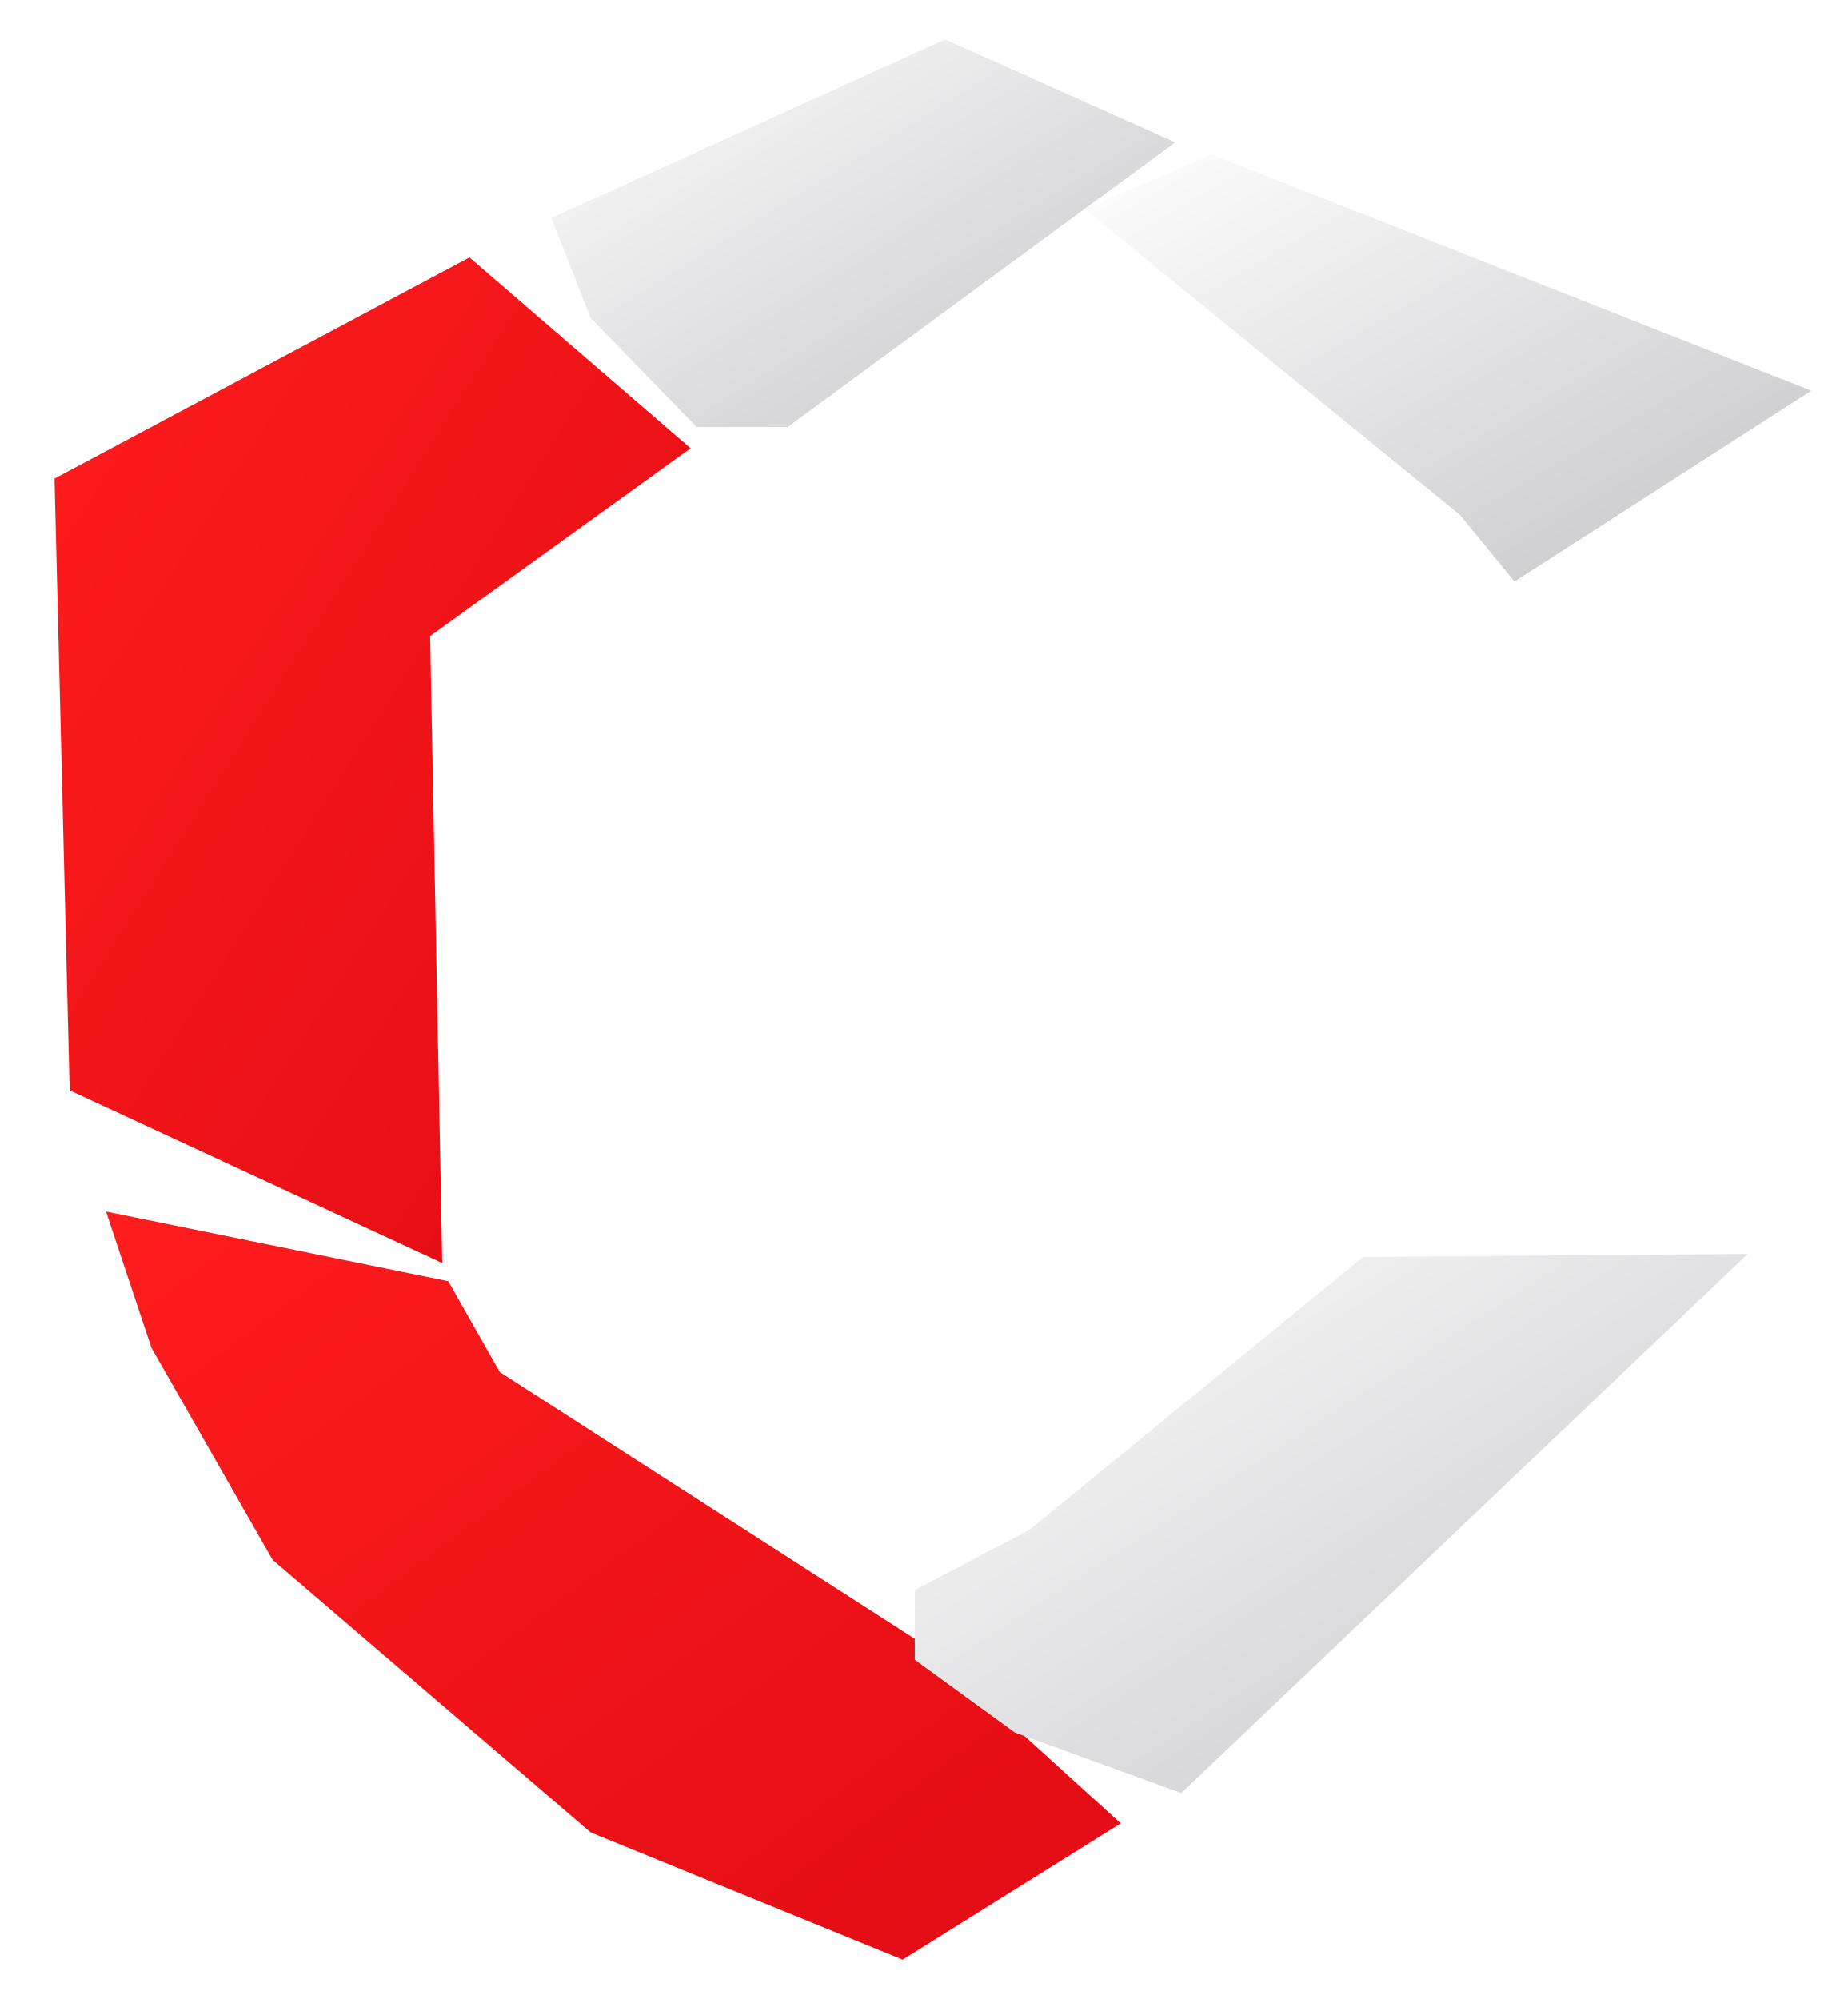
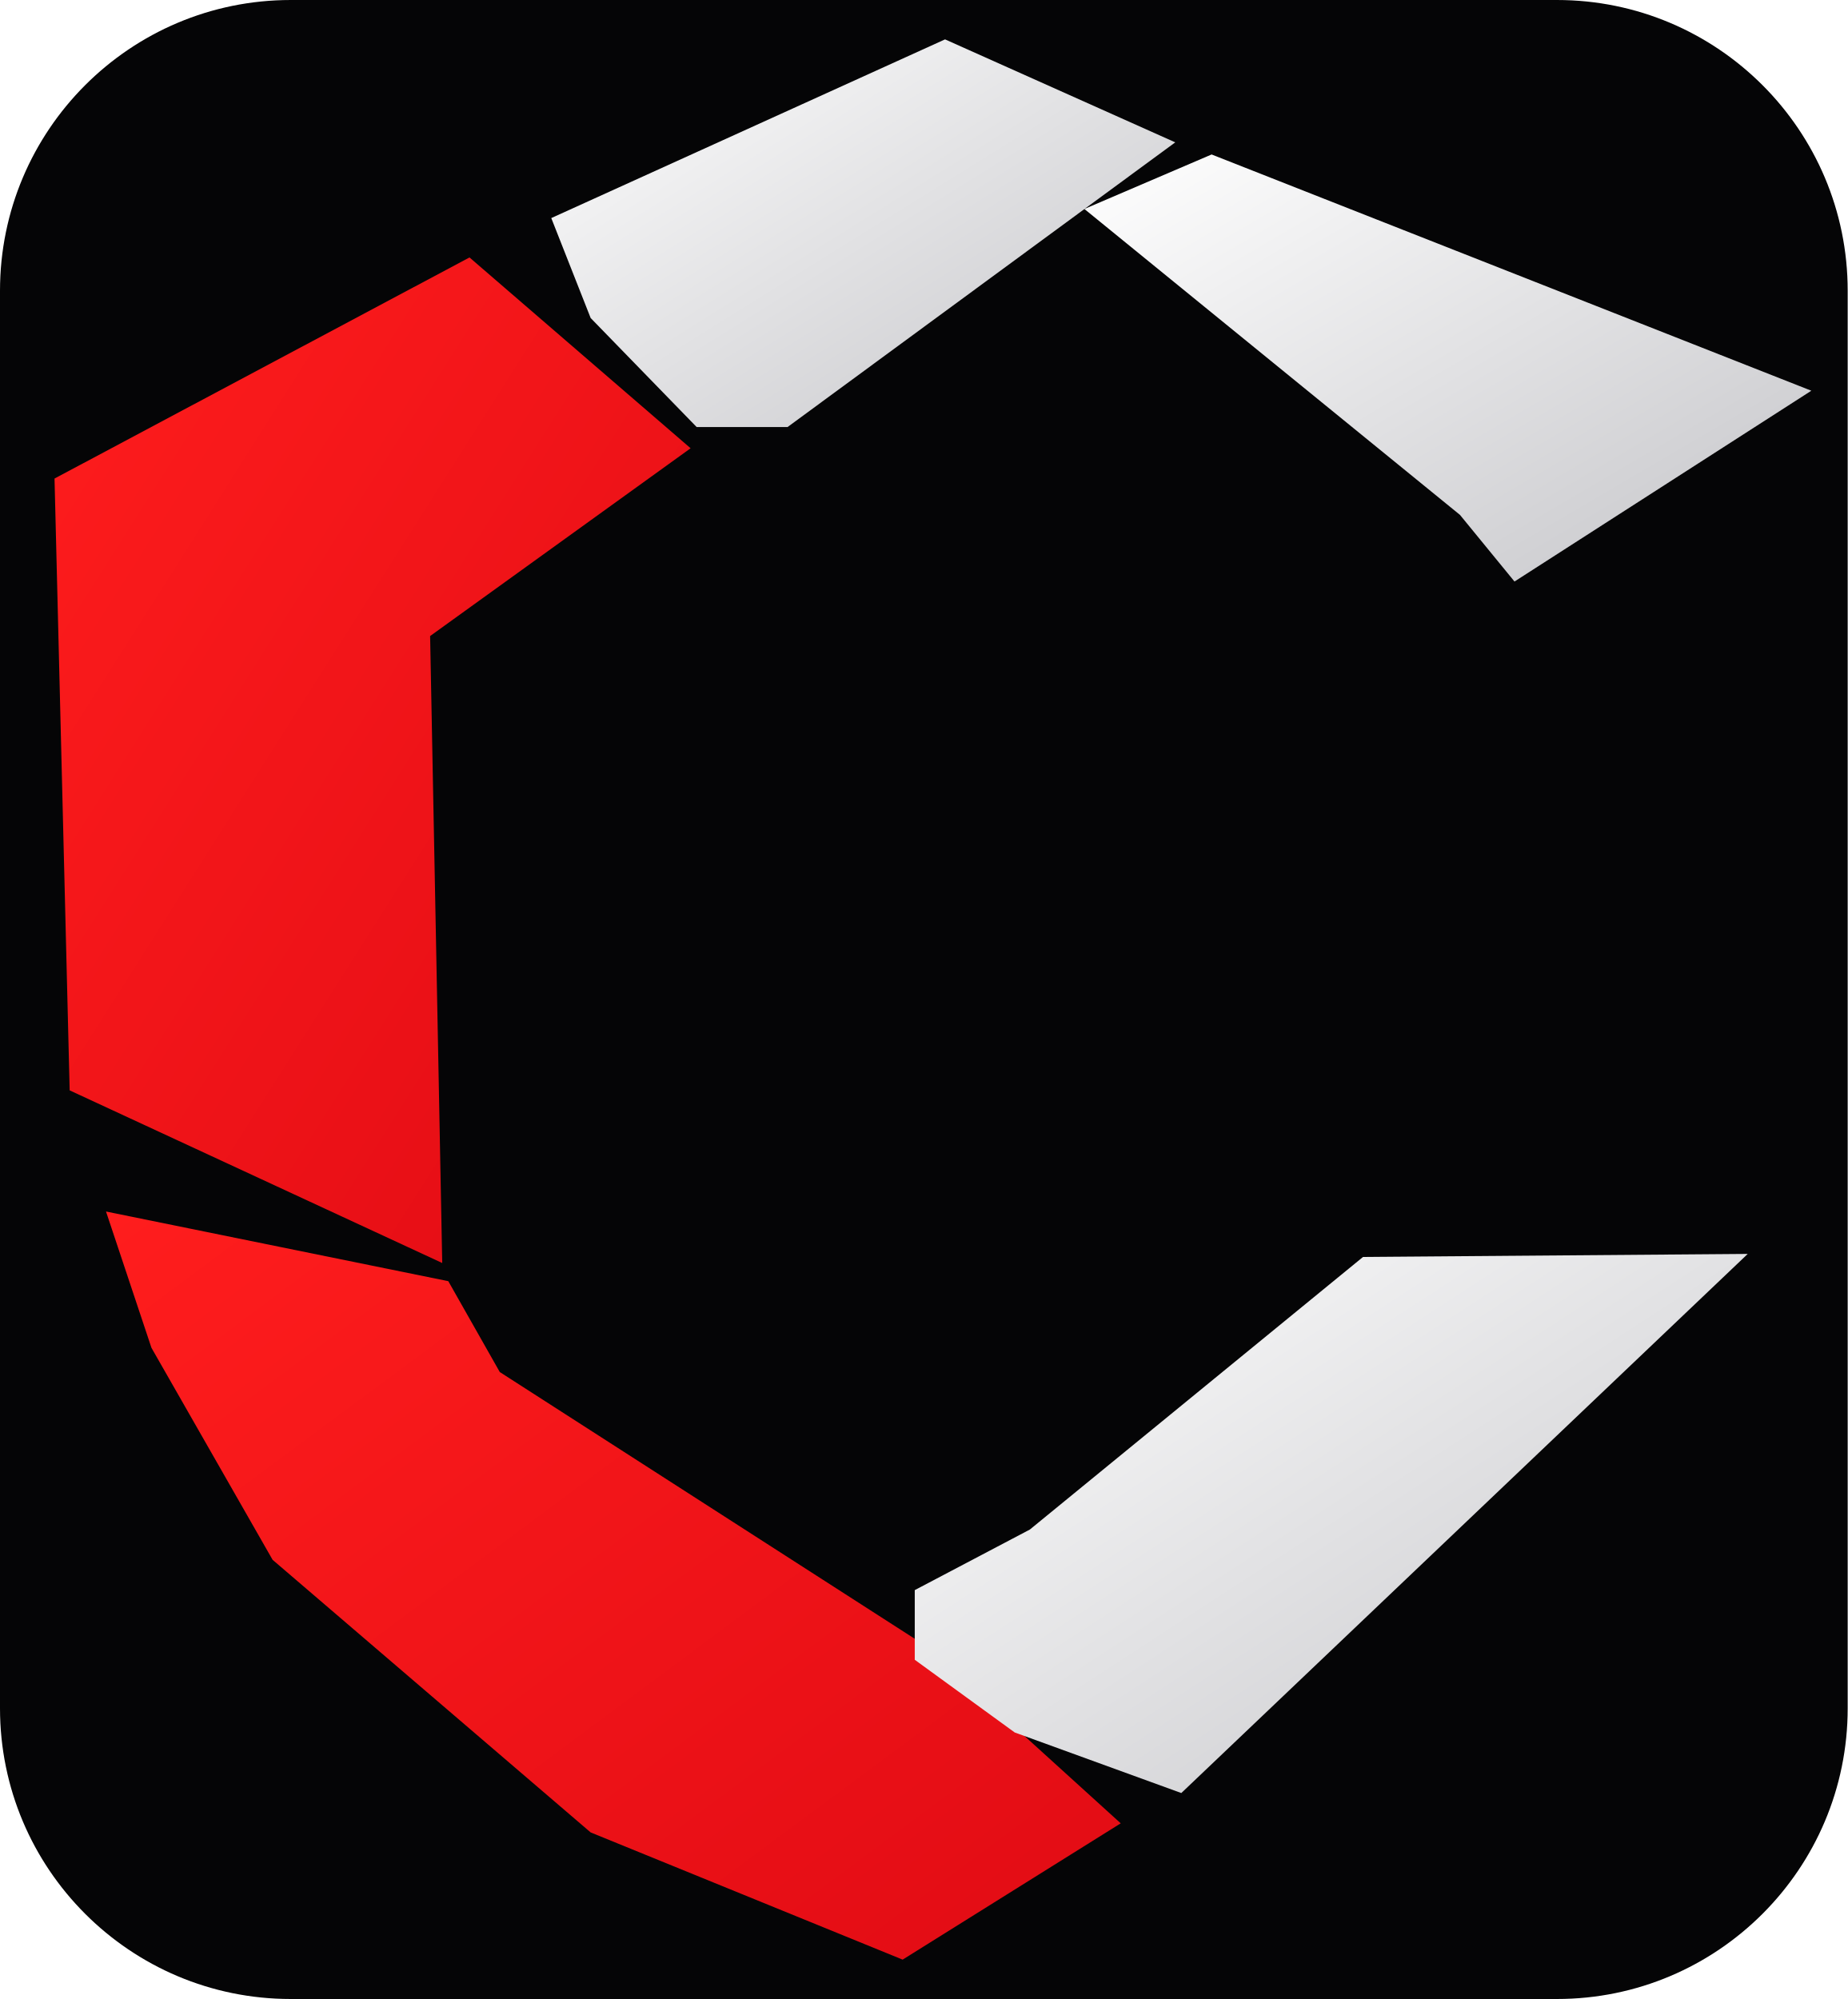
<svg xmlns="http://www.w3.org/2000/svg" viewBox="90 55 610 660">
  <defs>
    <linearGradient id="red" x1="0" y1="0" x2="1" y2="1">
      <stop offset="0" stop-color="#ff1d1d" />
      <stop offset="1" stop-color="#e10b14" />
    </linearGradient>
    <linearGradient id="white" x1="0" y1="0" x2="1" y2="1">
      <stop offset="0" stop-color="#fff" />
      <stop offset="1" stop-color="#c4c4c8" />
    </linearGradient>
  </defs>
+   <rect x="90" y="55" width="610" height="660" rx="96" fill="#050506" />
  <path d="M108 213 245 140 318 203 232 265 236 472 113 415z" fill="url(#red)" />
  <path d="M125 455 238 478 255 508 395 598 460 657 388 702 285 660 180 570 140 500z" fill="url(#red)" />
  <path d="M272 127 402 68 478 102 350 196 320 196 285 160z" fill="url(#white)" />
  <path d="M448 124 490 106 688 184 590 247 572 225z" fill="url(#white)" />
  <path d="M540 470 667 469 480 647 425 627 392 603 392 580 430 560z" fill="url(#white)" />
</svg>
